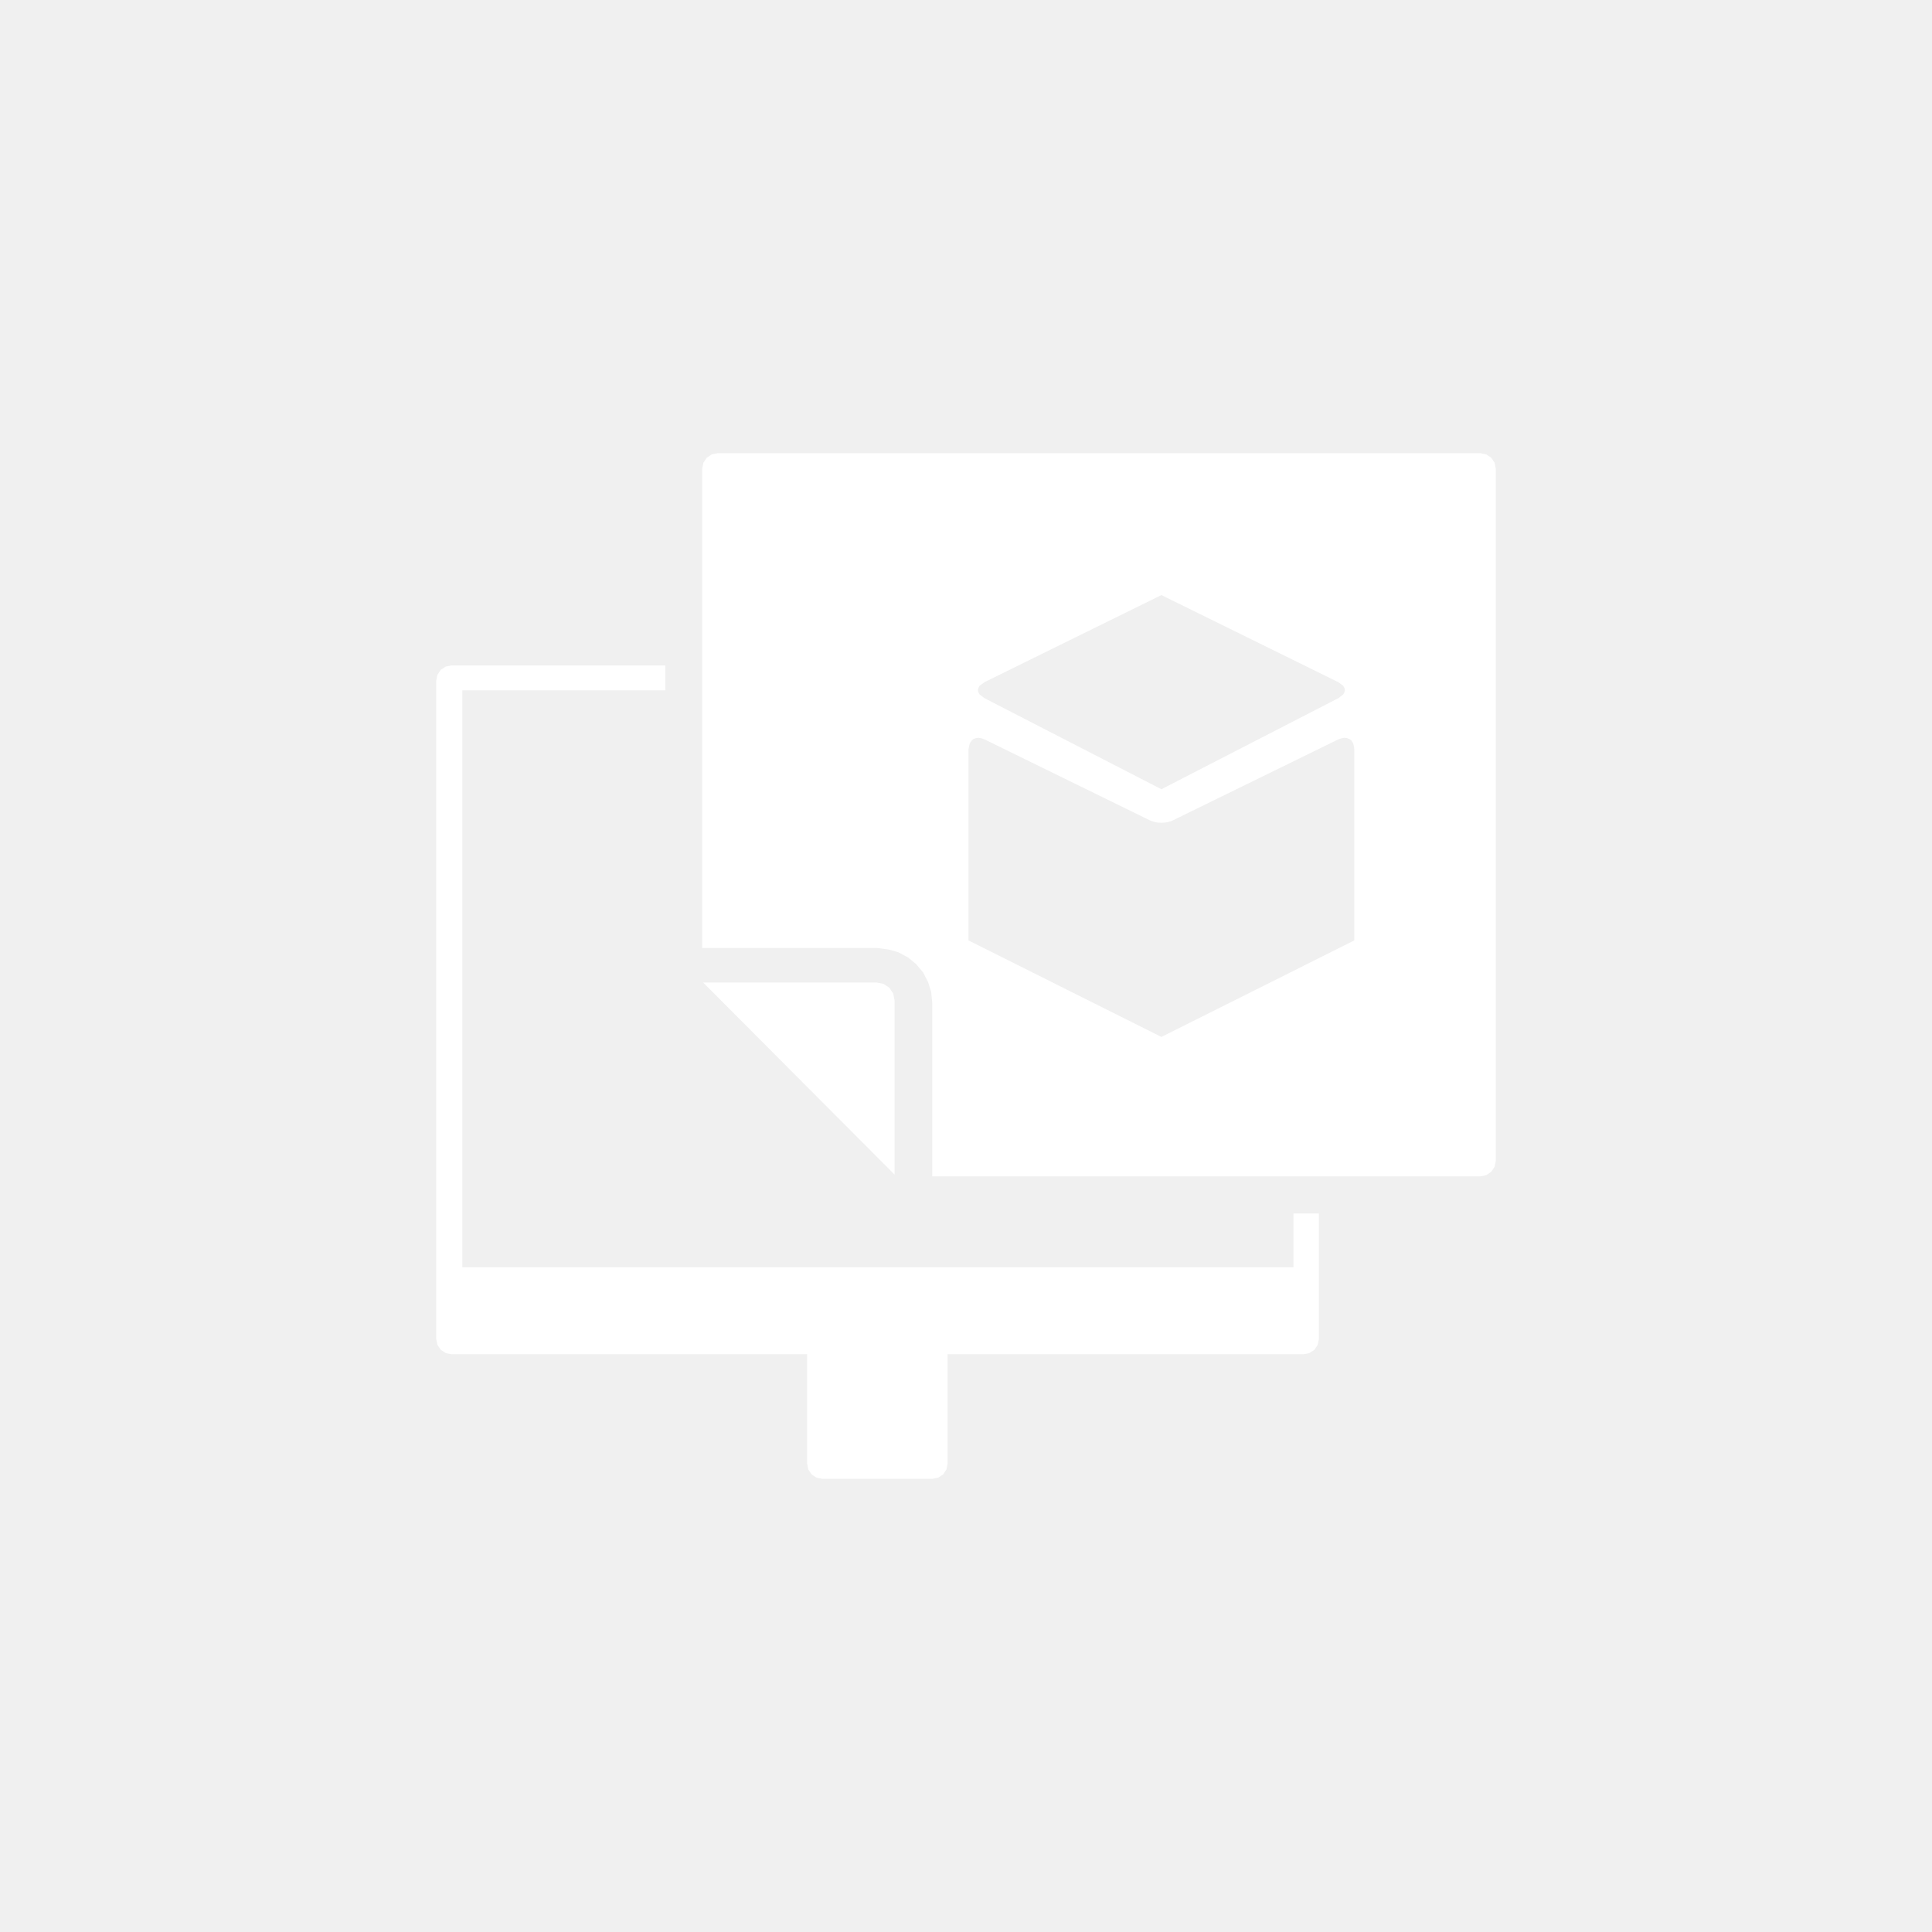
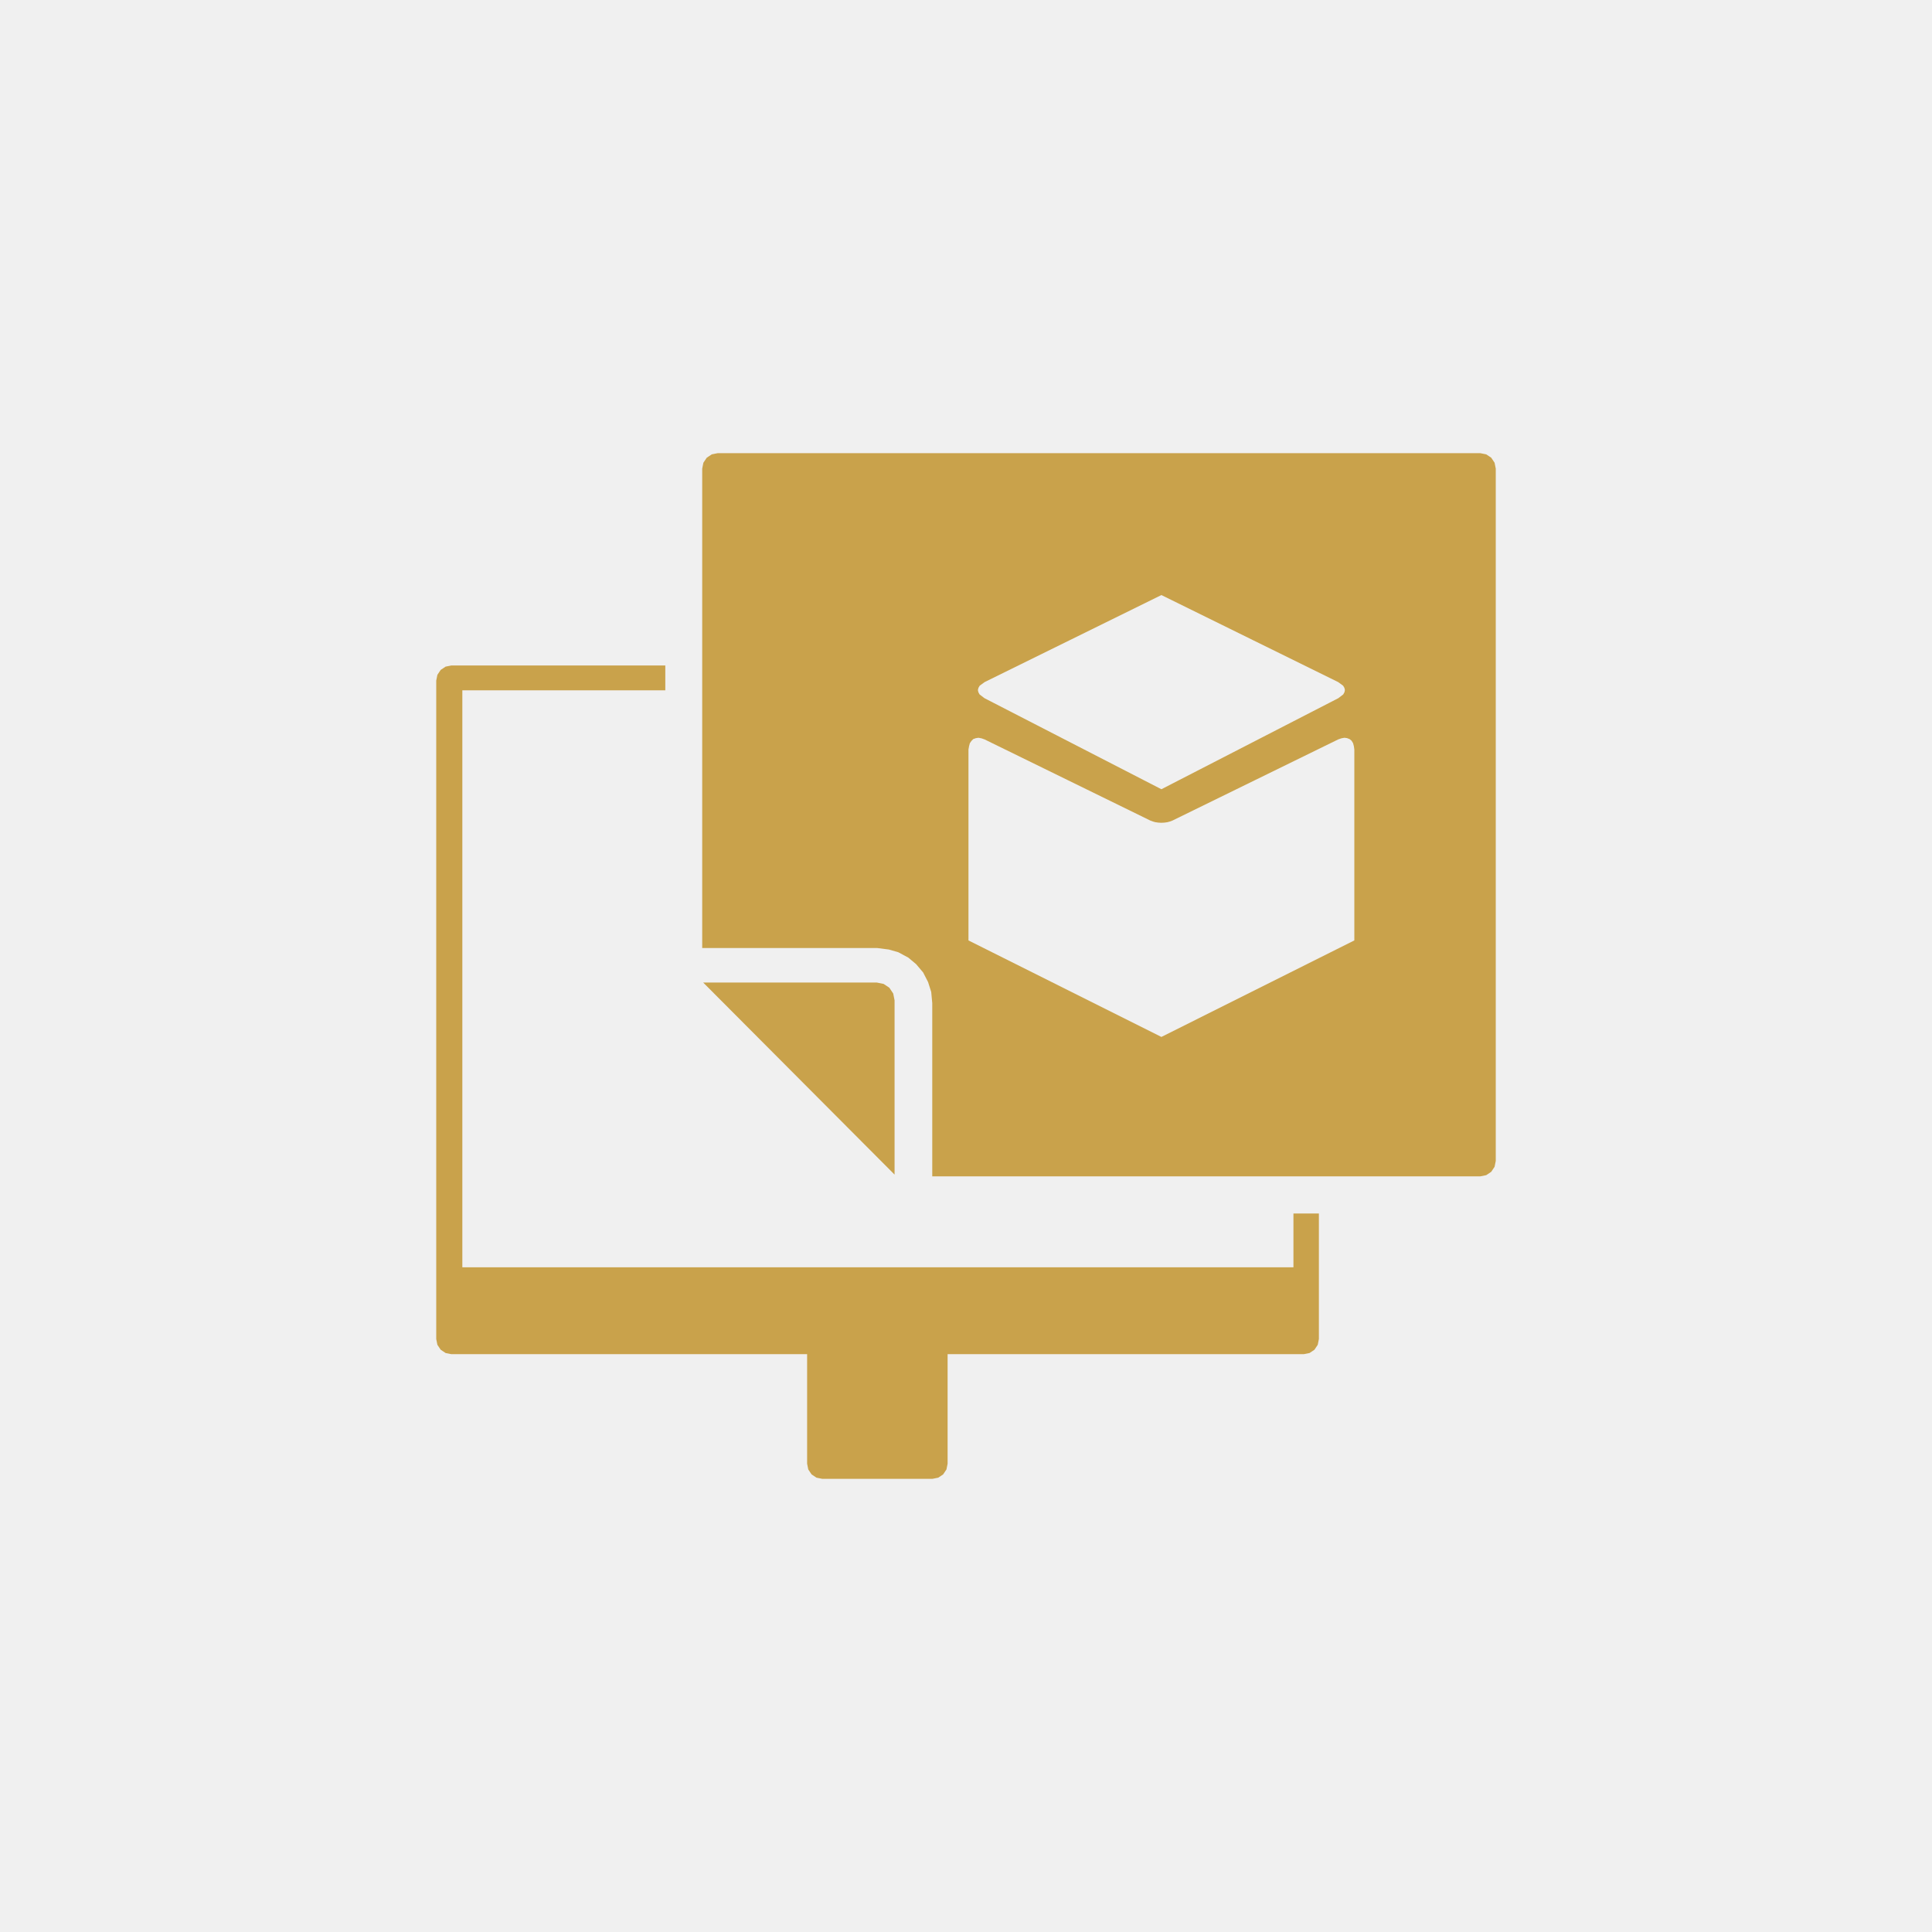
<svg xmlns="http://www.w3.org/2000/svg" xmlns:xlink="http://www.w3.org/1999/xlink" width="2000" height="2000" viewBox="0 0 529.167 529.167" version="1.1" id="svg1" xml:space="preserve">
  <defs id="defs1">
    <linearGradient id="linearGradient6">
      <stop style="stop-color:#8f0000;stop-opacity:1;" offset="0" id="stop6" />
      <stop style="stop-color:#8f0000;stop-opacity:0;" offset="1" id="stop7" />
    </linearGradient>
    <rect x="509.922" y="652.594" width="1200.473" height="85.864" id="rect4" />
    <rect x="502.906" y="634.961" width="1179.077" height="119.889" id="rect3" />
    <rect x="518.415" y="654.776" width="1064.735" height="117.382" id="rect2" />
    <rect x="499.827" y="432.142" width="1310.852" height="216.799" id="rect1" />
    <rect x="881.81" y="401.905" width="388.488" height="73.103" id="rect77" />
    <rect x="512.49" y="402.295" width="1307.035" height="260.259" id="rect76" />
    <radialGradient xlink:href="#linearGradient6" id="radialGradient7" cx="684.548" cy="665.927" fx="684.548" fy="665.927" r="174.093" gradientTransform="matrix(1,0,0,0.0617296,0,624.8197)" gradientUnits="userSpaceOnUse" />
  </defs>
  <g id="layer1">
    <g id="ViewLayer_LineSet" transform="matrix(0.2645833,0,0,0.2645833,20.23647,-99.51701)">
      <g id="fills" />
      <g id="strokes" />
    </g>
-     <g id="ViewLayer_LineSet-5" transform="matrix(0.2645833,0,0,0.2645833,114.1671,19.21975)" style="fill:#ffffff">
-       <g id="fills-3" style="fill:#ffffff">
-         <g id="g76" transform="matrix(3.264509,0,0,3.264509,-282.7657,-951.6798)" style="fill:#ffffff;fill-opacity:1">
-           <path fill_rule="evenodd" stroke="none" fill-opacity="1" fill="#3a0301" d="m 97.585,698.689 h 3.465 109.332 v 34.716 l 0.367,1.842 1.043,1.561 1.562,1.043 1.841,0.367 h 34.924 l 1.842,-0.367 1.562,-1.043 1.043,-1.561 0.366,-1.842 v -34.716 h 109.667 3.259 l 1.842,-0.367 1.561,-1.043 1.043,-1.561 0.367,-1.842 V 671.13 654.082 h -8.072 V 671.13 H 254.932 232.657 210.382 101.05 V 488.171 h 64.363 v -7.876 H 101.05 97.585 l -1.842,0.366 -1.561,1.043 -1.044,1.562 -0.366,1.842 v 3.063 182.959 22.746 l 0.366,1.842 1.044,1.561 1.561,1.043 z" id="path1" style="fill:#ffffff;fill-opacity:1" />
-           <path fill_rule="evenodd" stroke="none" fill-opacity="1" fill="#3a0301" d="m 177.419,580.837 30.348,30.454 30.349,30.455 v -55.255 l -0.431,-2.164 -1.225,-1.834 -1.835,-1.226 -2.164,-0.43 z" id="path2" style="fill:#ffffff;fill-opacity:1" />
-           <path fill_rule="evenodd" stroke="none" fill-opacity="1" fill="#3a0301" d="m 383.906,412.974 h -61.179 -61.179 -79.521 l -1.88,0.374 -1.594,1.066 -1.065,1.594 -0.374,1.88 v 63.734 88.276 h 55.489 l 3.678,0.472 3.004,0.857 3.169,1.7 2.495,2.085 2.229,2.64 1.556,3.024 1.001,3.149 0.328,3.533 v 54.94 h 11.485 61.179 61.179 39.937 l 1.881,-0.374 1.594,-1.065 1.065,-1.594 0.374,-1.881 v -69.899 -72.47 -6.956 -6.437 -63.734 l -0.374,-1.88 -1.065,-1.594 -1.594,-1.066 -1.881,-0.374 h -39.937 l -144.835,269.547 0.126,1.276 -0.126,1.276 -0.372,1.227 -0.604,1.13 -0.813,0.991 -0.991,0.814 -1.131,0.604 -1.227,0.372 -1.276,0.126 -1.275,-0.126 -1.227,-0.372 -1.131,-0.604 -0.991,-0.814 -0.813,-0.991 -0.605,-1.13 -0.372,-1.227 -0.125,-1.276 0.125,-1.276 0.372,-1.227 0.605,-1.13 0.813,-0.991 0.991,-0.813 1.131,-0.605 1.227,-0.372 1.275,-0.126 1.276,0.126 1.227,0.372 1.131,0.605 0.991,0.813 0.813,0.991 0.604,1.13 0.372,1.227 z m -61.179,44.994 56.053,27.595 1.576,1.154 0.4,0.687 0.164,0.688 -0.149,0.694 -0.384,0.694 -1.55,1.188 -56.11,28.875 -56.109,-28.875 -1.55,-1.188 -0.378,-0.694 -0.156,-0.694 0.172,-0.688 0.392,-0.687 1.576,-1.154 z m 61.179,109.517 -61.179,30.605 -61.179,-30.605 v -60.541 l 0.195,-1.08 0.243,-0.912 0.507,-0.736 0.555,-0.57 0.831,-0.295 0.83,-0.128 0.98,0.179 0.98,0.347 52.524,25.715 0.811,0.305 0.81,0.225 0.957,0.134 0.956,0.052 0.957,-0.052 0.956,-0.134 0.811,-0.225 0.811,-0.305 52.524,-25.715 0.979,-0.344 0.98,-0.182 0.831,0.102 0.831,0.321 0.612,0.492 0.498,0.814 0.253,0.996 0.136,0.996 z" id="path3" style="fill:#ffffff;fill-opacity:1" />
+     <g id="ViewLayer_LineSet-5" transform="matrix(0.2645833,0,0,0.2645833,114.1671,19.21975)" style="fill:#c9a24b;fill-opacity:1">
+       <g id="fills-3" style="fill:#c9a24b;fill-opacity:1">
+         <g id="g76" transform="matrix(3.264509,0,0,3.264509,-282.7657,-951.6798)" style="fill:#c9a24b;fill-opacity:1">
+           <path fill_rule="evenodd" stroke="none" fill-opacity="1" fill="#3a0301" d="m 97.585,698.689 h 3.465 109.332 v 34.716 l 0.367,1.842 1.043,1.561 1.562,1.043 1.841,0.367 h 34.924 l 1.842,-0.367 1.562,-1.043 1.043,-1.561 0.366,-1.842 v -34.716 h 109.667 3.259 l 1.842,-0.367 1.561,-1.043 1.043,-1.561 0.367,-1.842 V 671.13 654.082 h -8.072 V 671.13 H 254.932 232.657 210.382 101.05 V 488.171 h 64.363 v -7.876 H 101.05 97.585 l -1.842,0.366 -1.561,1.043 -1.044,1.562 -0.366,1.842 v 3.063 182.959 22.746 l 0.366,1.842 1.044,1.561 1.561,1.043 z" id="path1" style="fill:#c9a24b;fill-opacity:1" />
+           <path fill_rule="evenodd" stroke="none" fill-opacity="1" fill="#3a0301" d="m 177.419,580.837 30.348,30.454 30.349,30.455 v -55.255 l -0.431,-2.164 -1.225,-1.834 -1.835,-1.226 -2.164,-0.43 z" id="path2" style="fill:#c9a24b;fill-opacity:1" />
+           <path fill_rule="evenodd" stroke="none" fill-opacity="1" fill="#3a0301" d="m 383.906,412.974 h -61.179 -61.179 -79.521 l -1.88,0.374 -1.594,1.066 -1.065,1.594 -0.374,1.88 v 63.734 88.276 h 55.489 l 3.678,0.472 3.004,0.857 3.169,1.7 2.495,2.085 2.229,2.64 1.556,3.024 1.001,3.149 0.328,3.533 v 54.94 h 11.485 61.179 61.179 39.937 l 1.881,-0.374 1.594,-1.065 1.065,-1.594 0.374,-1.881 v -69.899 -72.47 -6.956 -6.437 -63.734 l -0.374,-1.88 -1.065,-1.594 -1.594,-1.066 -1.881,-0.374 h -39.937 l -144.835,269.547 0.126,1.276 -0.126,1.276 -0.372,1.227 -0.604,1.13 -0.813,0.991 -0.991,0.814 -1.131,0.604 -1.227,0.372 -1.276,0.126 -1.275,-0.126 -1.227,-0.372 -1.131,-0.604 -0.991,-0.814 -0.813,-0.991 -0.605,-1.13 -0.372,-1.227 -0.125,-1.276 0.125,-1.276 0.372,-1.227 0.605,-1.13 0.813,-0.991 0.991,-0.813 1.131,-0.605 1.227,-0.372 1.275,-0.126 1.276,0.126 1.227,0.372 1.131,0.605 0.991,0.813 0.813,0.991 0.604,1.13 0.372,1.227 z m -61.179,44.994 56.053,27.595 1.576,1.154 0.4,0.687 0.164,0.688 -0.149,0.694 -0.384,0.694 -1.55,1.188 -56.11,28.875 -56.109,-28.875 -1.55,-1.188 -0.378,-0.694 -0.156,-0.694 0.172,-0.688 0.392,-0.687 1.576,-1.154 z m 61.179,109.517 -61.179,30.605 -61.179,-30.605 v -60.541 l 0.195,-1.08 0.243,-0.912 0.507,-0.736 0.555,-0.57 0.831,-0.295 0.83,-0.128 0.98,0.179 0.98,0.347 52.524,25.715 0.811,0.305 0.81,0.225 0.957,0.134 0.956,0.052 0.957,-0.052 0.956,-0.134 0.811,-0.225 0.811,-0.305 52.524,-25.715 0.979,-0.344 0.98,-0.182 0.831,0.102 0.831,0.321 0.612,0.492 0.498,0.814 0.253,0.996 0.136,0.996 z" id="path3" style="fill:#c9a24b;fill-opacity:1" />
        </g>
      </g>
    </g>
  </g>
</svg>
